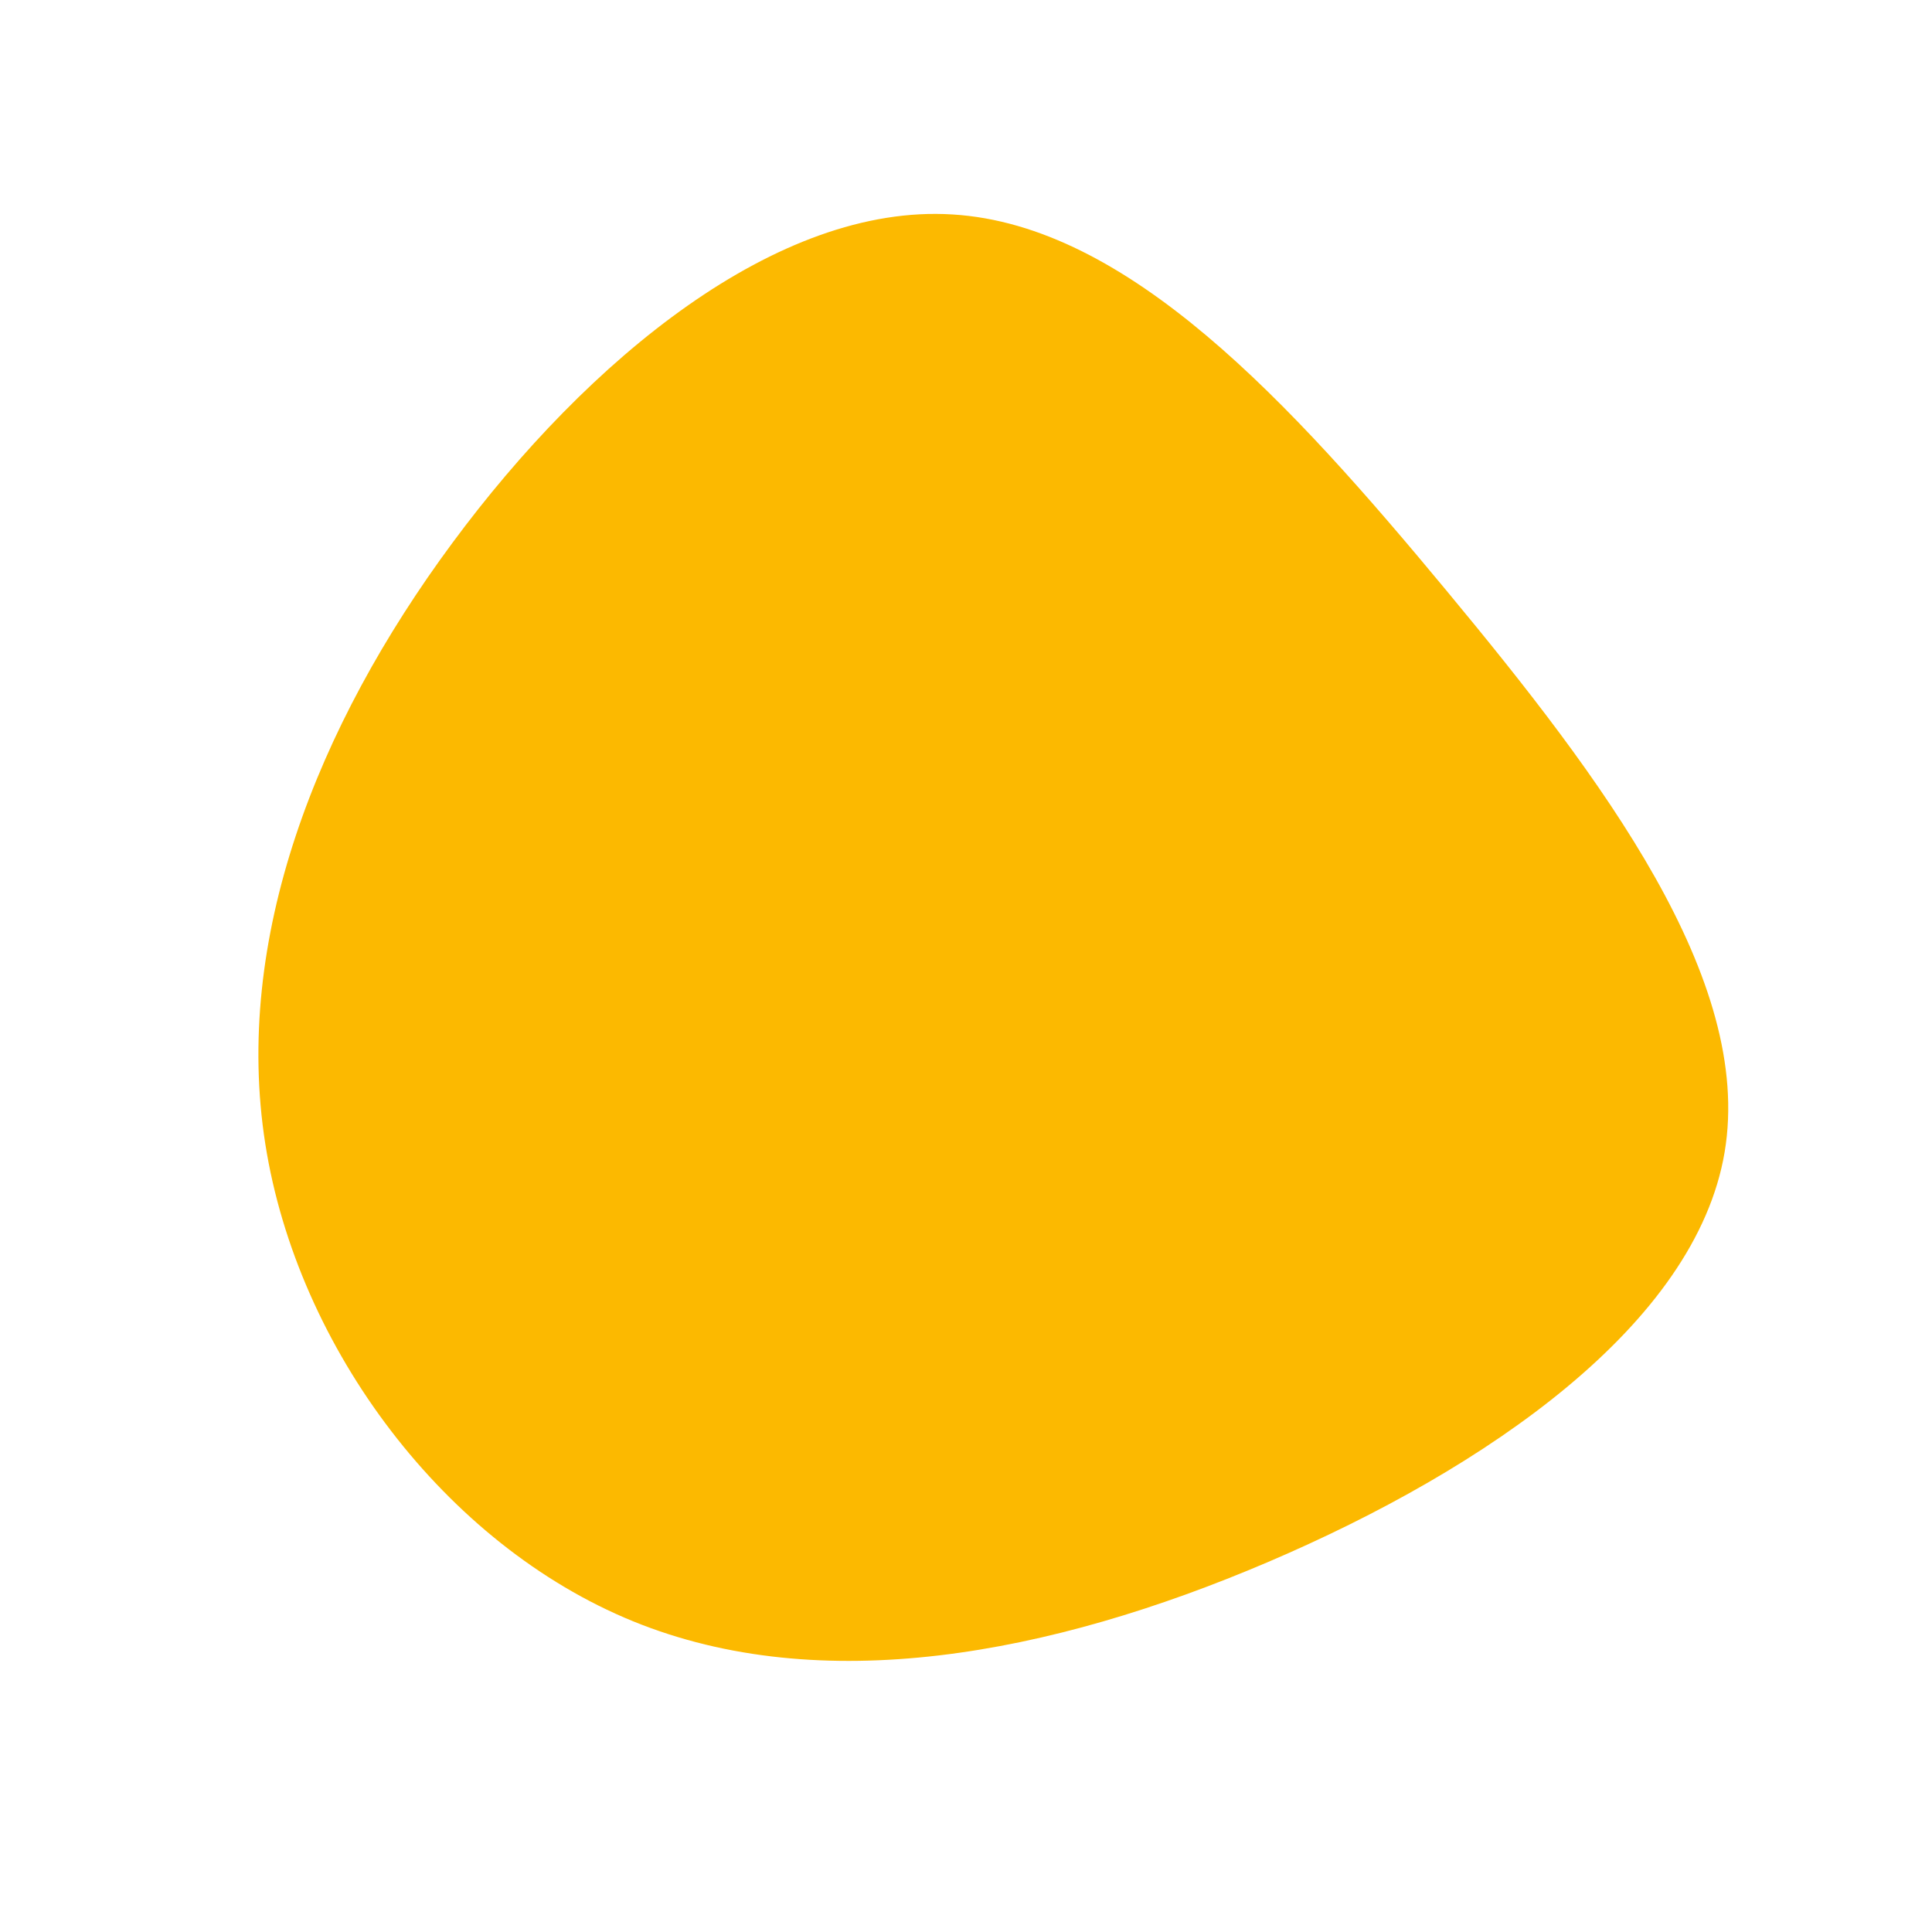
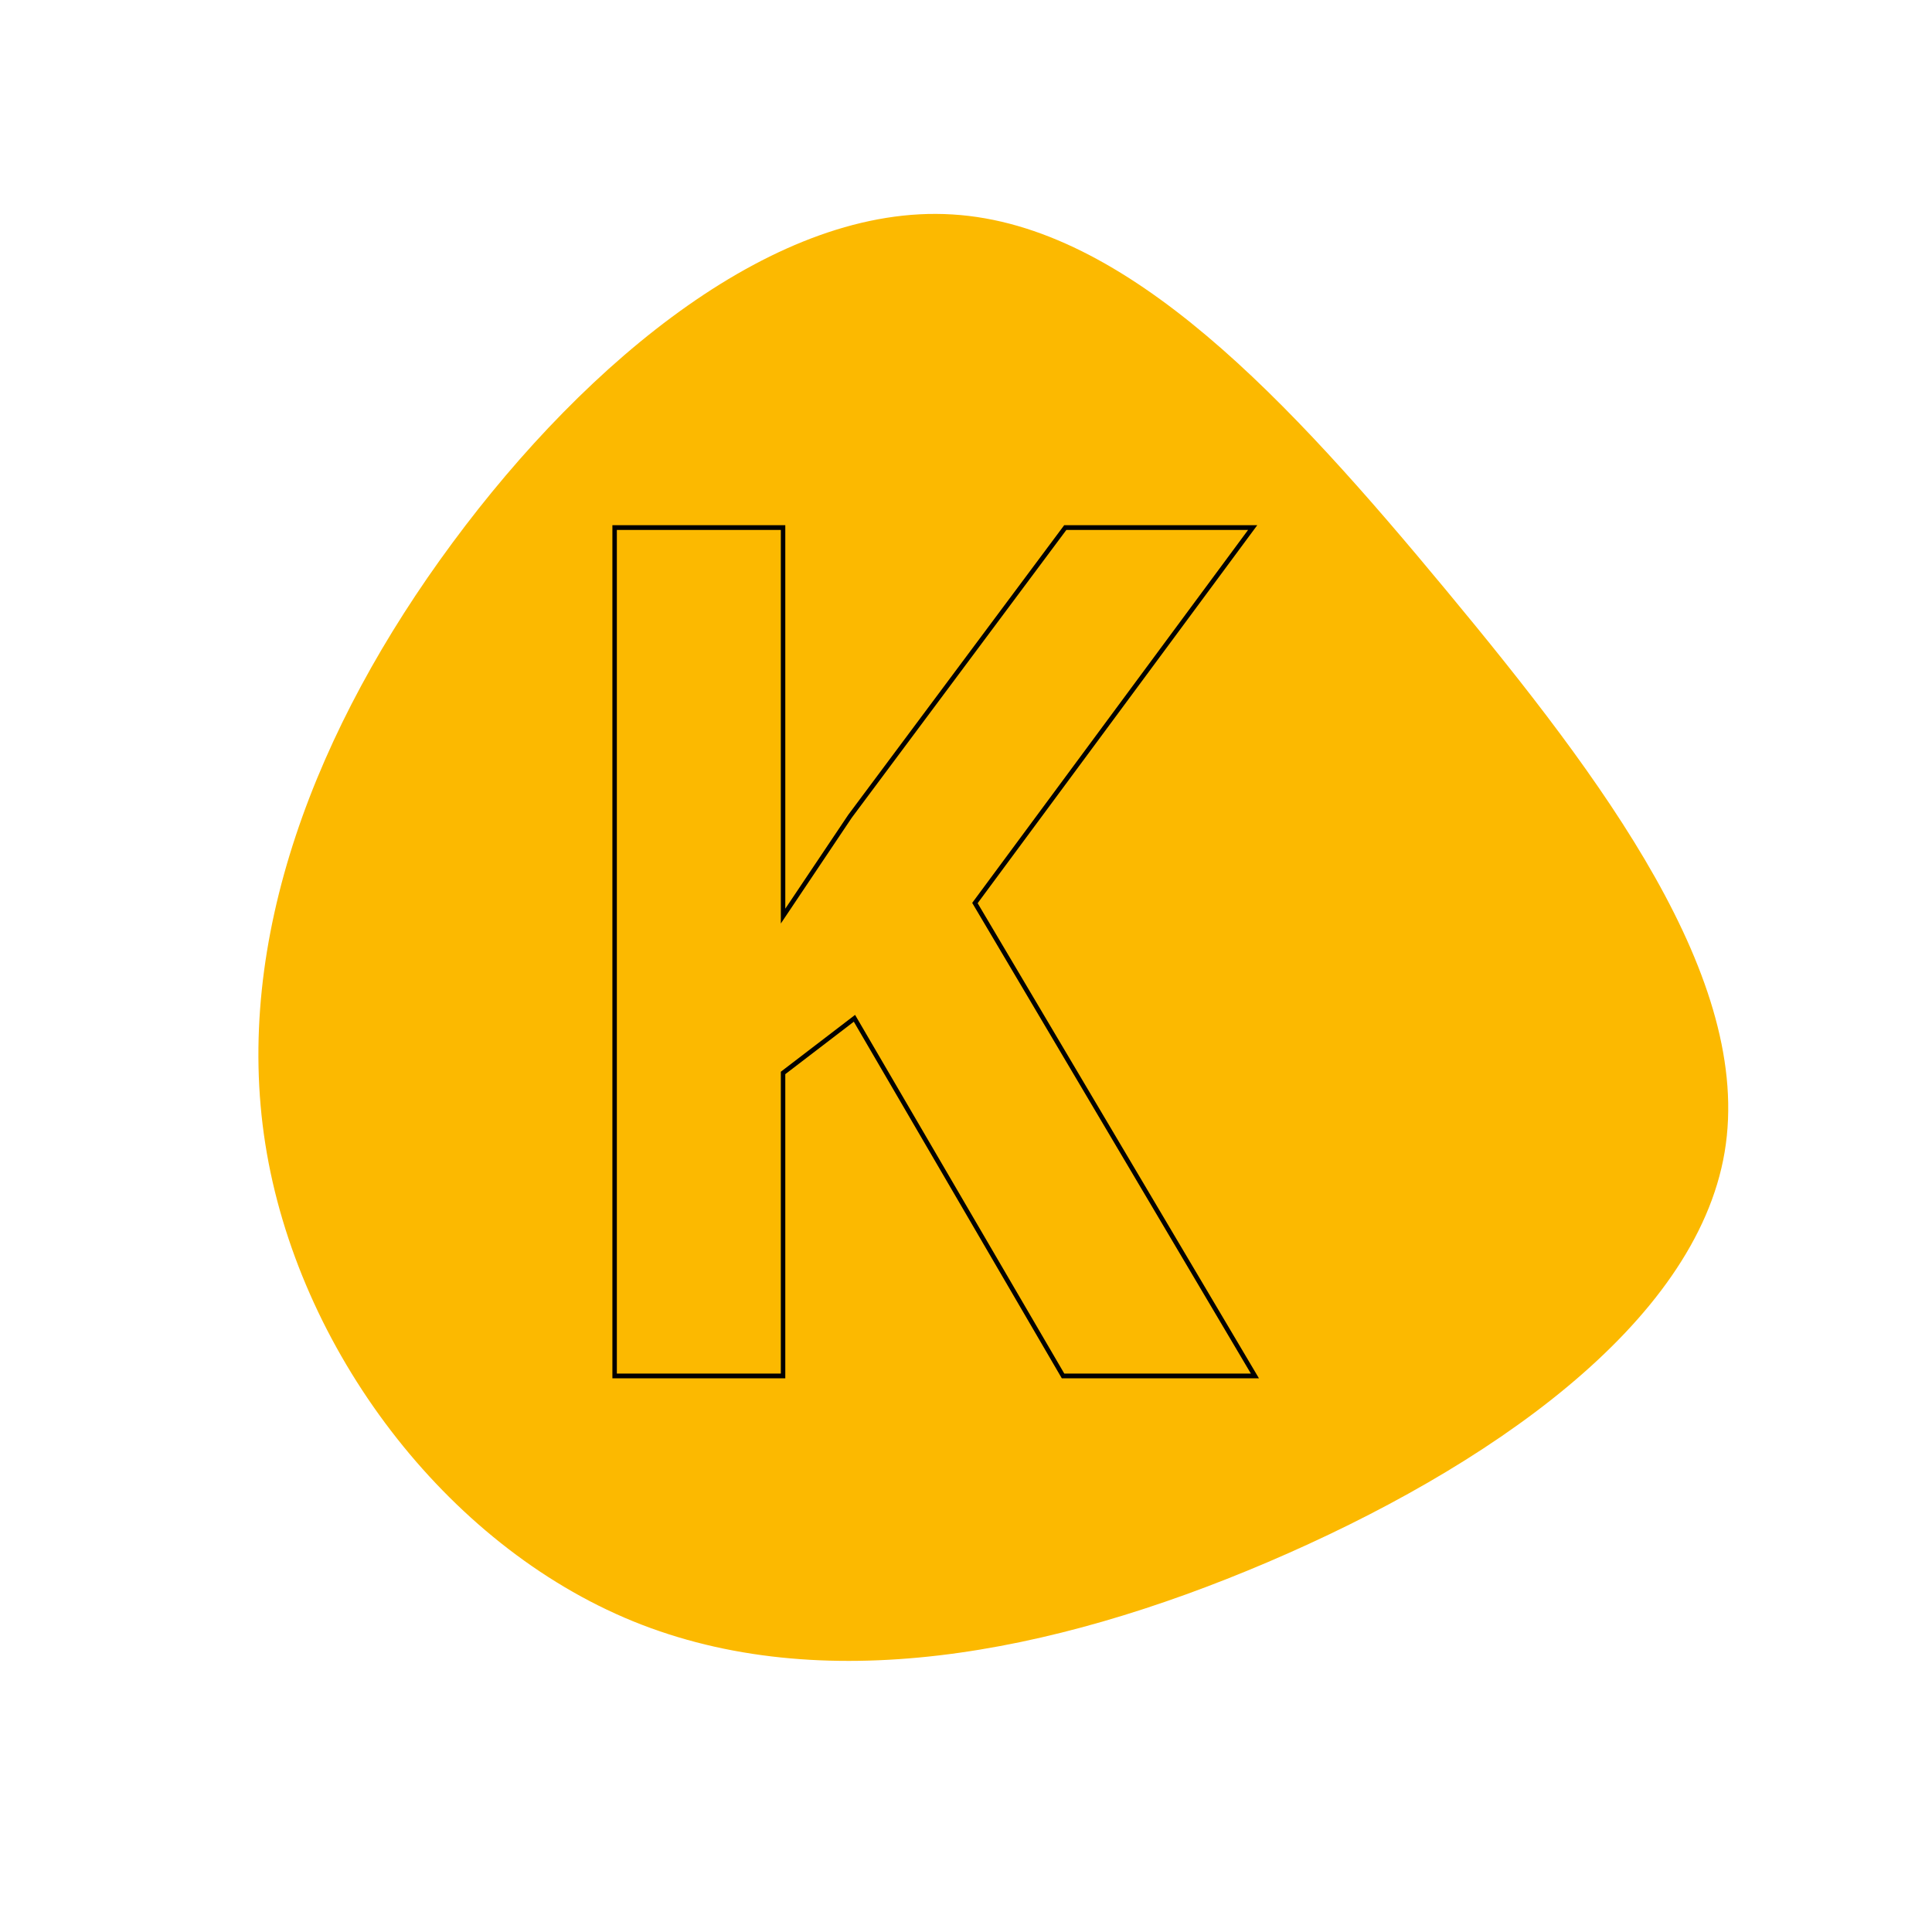
- <svg xmlns="http://www.w3.org/2000/svg" width="600" height="600" viewBox="0 0 600 600">
-   <g transform="translate(300,300)">
-     <path d="M149.2,-116.6C197.8,-58,244.6,4.2,235.6,57.8C226.6,111.3,161.7,156.1,93.8,185.1C25.9,214.1,-45,227.3,-103.4,203.5C-161.7,179.7,-207.6,118.8,-217.6,55.3C-227.6,-8.2,-201.8,-74.2,-159.5,-131.4C-117.3,-188.5,-58.6,-236.8,-4.2,-233.4C50.3,-230.1,100.6,-175.2,149.2,-116.6Z" fill="#fcb900" />
+ <svg xmlns="http://www.w3.org/2000/svg" width="600" height="600">
+   <defs>
+     <filter id="svg_3_blur">
+       <feGaussianBlur stdDeviation="0" in="SourceGraphic" />
+     </filter>
+   </defs>
+   <g>
+     <rect fill="none" id="canvas_background" height="402" width="582" y="-1" x="-1" />
+   </g>
+   <g>
+     <g id="svg_1">
+       <path id="svg_2" fill="#fcb900" d="m449.2,183.4c48.6,58.6 95.4,120.8 86.4,174.4c-9,53.5 -73.9,98.3 -141.8,127.3c-67.9,29 -138.8,42.2 -197.2,18.4c-58.3,-23.8 -104.2,-84.7 -114.2,-148.2c-10,-63.5 15.8,-129.5 58.1,-186.7c42.2,-57.1 100.9,-105.4 155.3,-102c54.5,3.3 104.8,58.2 153.4,116.8z" />
+     </g>
+     <text filter="url(#svg_3_blur)" transform="matrix(1.38569, 0, 0, 1.47602, -79.3006, -61.5182)" font-weight="bold" xml:space="preserve" text-anchor="start" font-family="'League Gothic', sans-serif" font-size="250" id="svg_3" y="331.178" x="172.477" stroke="#000000" fill="none">K</text>
  </g>
</svg>
